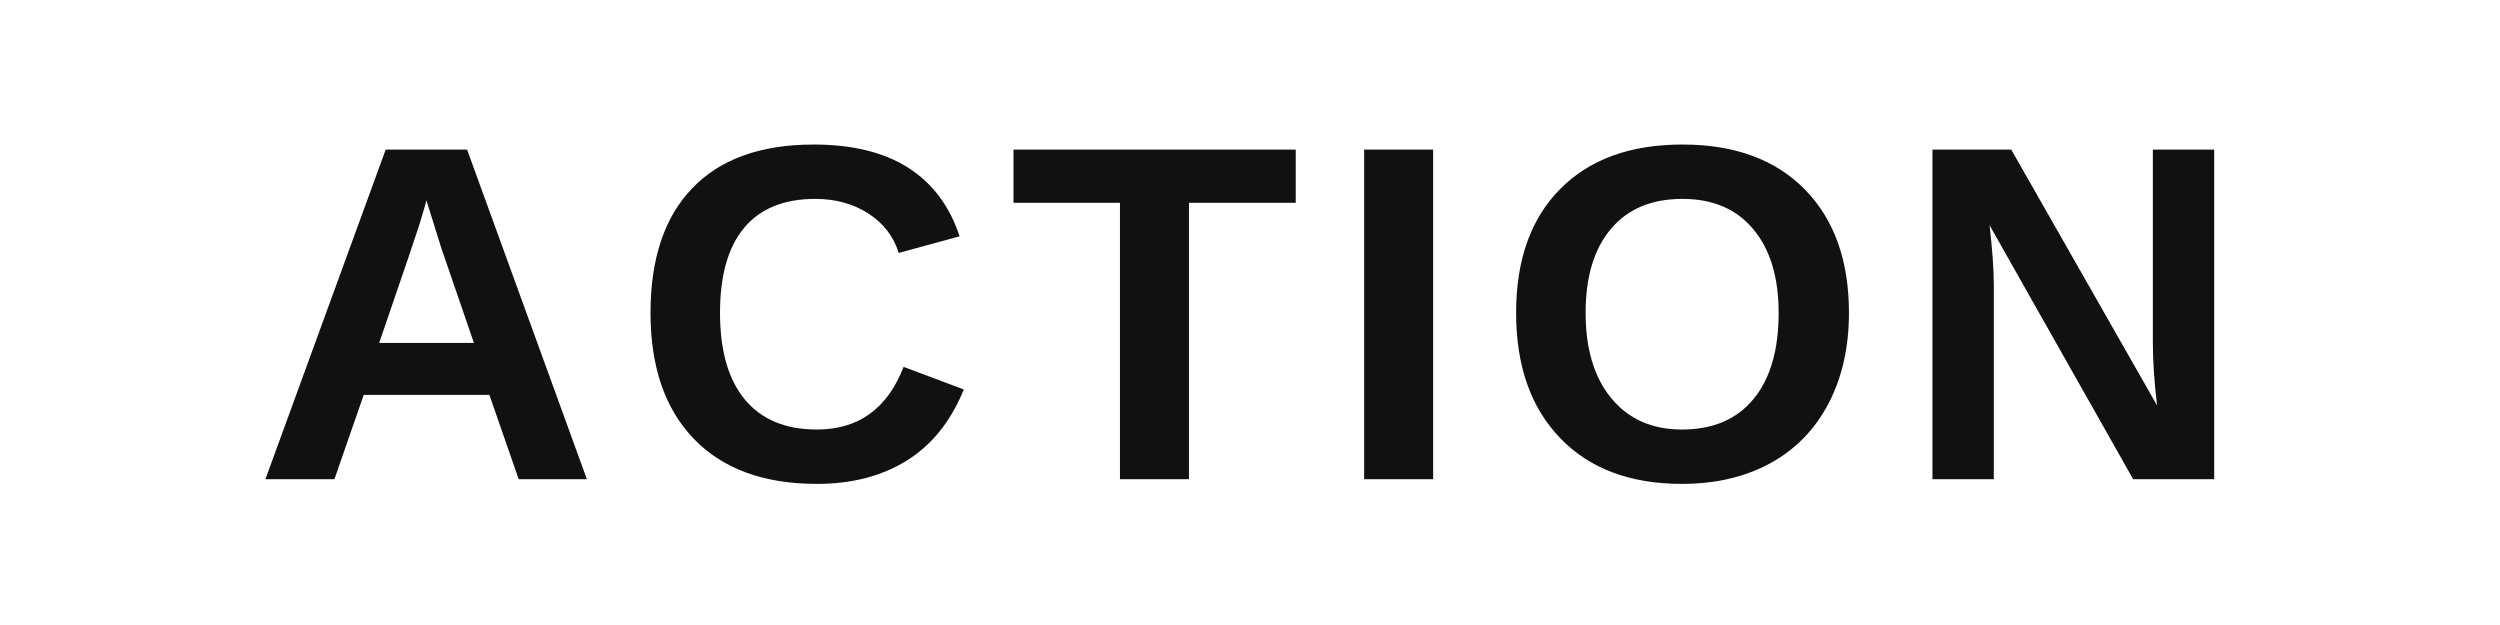
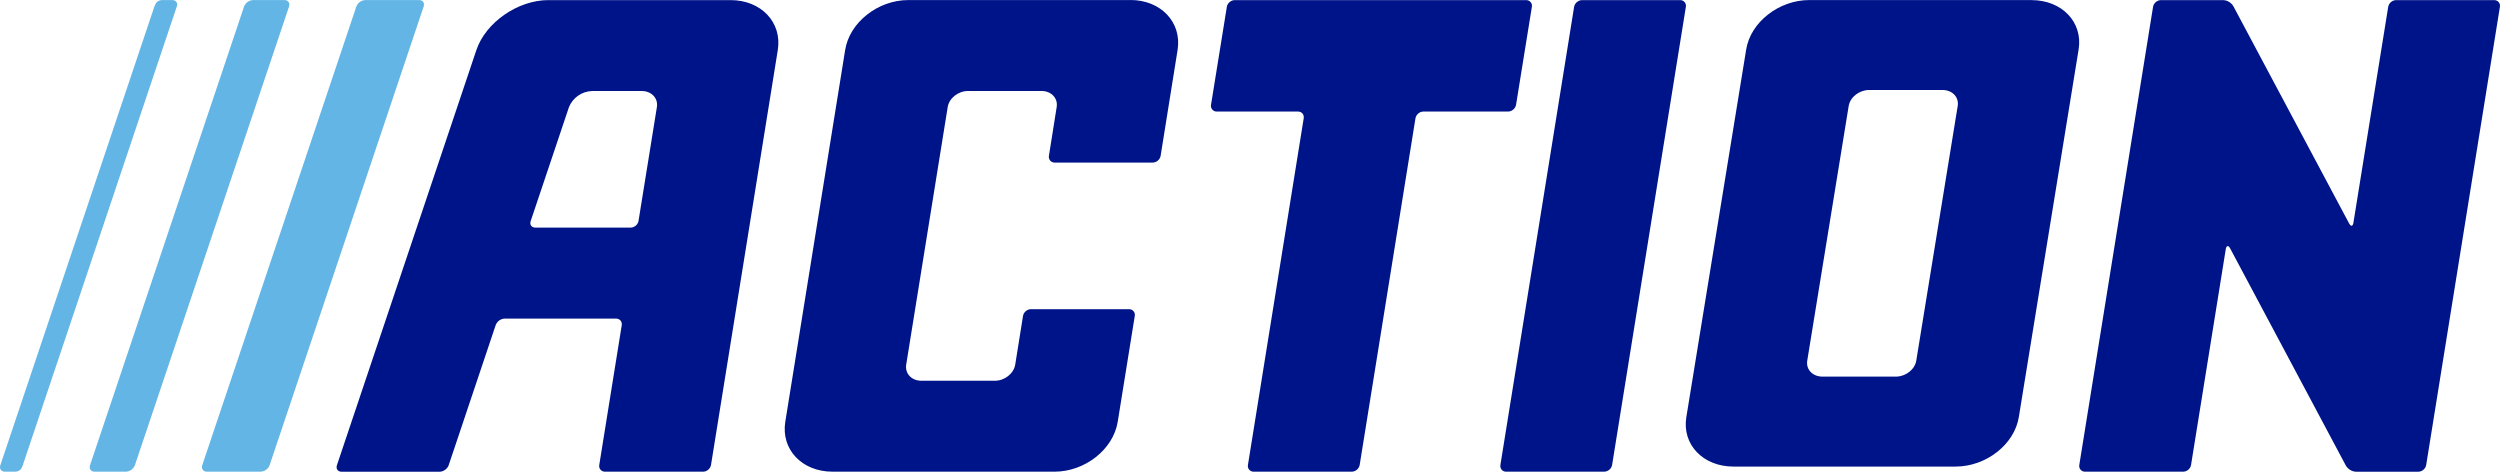
- <svg xmlns="http://www.w3.org/2000/svg" viewBox="0 0 240 60">
-   <text x="120" y="46" font-family="'Arial Black', 'Helvetica Neue', Arial, sans-serif" font-weight="900" font-size="46" fill="#111" text-anchor="middle" letter-spacing="3">ACTION</text>
+ <svg xmlns="http://www.w3.org/2000/svg" viewBox="0 0 400 75.478" id="action-logo" version="1.1" width="400" height="75.478">
+   <path id="path2" style="fill:#001489" d="m 180.878,0.008 h -35.539 c -4.88,0 -9.412,3.581 -10.115,7.998 l -9.577,59.474 c -0.711,4.417 2.663,7.989 7.543,7.989 h 35.531 c 4.88,0 9.404,-3.573 10.115,-7.989 l 2.729,-16.938 a 0.91,0.91 0 0 0 -0.918,-1.075 h -15.689 c -0.604,0 -1.174,0.48 -1.274,1.075 l -1.249,7.799 c -0.232,1.423 -1.687,2.58 -3.267,2.58 h -11.744 c -1.571,0 -2.655,-1.158 -2.432,-2.58 l 6.641,-41.213 c 0.223,-1.423 1.687,-2.572 3.259,-2.572 h 11.744 c 1.571,0 2.663,1.15 2.432,2.572 l -1.241,7.808 a 0.91,0.91 0 0 0 0.91,1.075 h 15.698 a 1.323,1.323 0 0 0 1.265,-1.075 L 188.413,7.998 C 189.124,3.581 185.75,0 180.878,0 Z m -63.974,0.008 H 87.734 c -4.88,0 -10.024,3.573 -11.513,7.989 l -22.314,66.43 c -0.19,0.579 0.141,1.042 0.744,1.042 h 15.689 c 0.604,0 1.257,-0.471 1.447,-1.042 l 7.526,-22.43 a 1.629,1.629 0 0 1 1.447,-1.034 h 17.798 c 0.604,0 1.017,0.48 0.918,1.075 L 95.881,74.395 a 0.91,0.91 0 0 0 0.926,1.075 h 15.689 c 0.595,0 1.166,-0.48 1.265,-1.075 l 10.686,-66.389 c 0.711,-4.417 -2.663,-7.989 -7.543,-7.989 z m -11.802,17.12 -2.936,18.195 c -0.091,0.604 -0.662,1.083 -1.265,1.083 H 85.65 c -0.604,0 -0.935,-0.463 -0.744,-1.034 l 6.129,-18.245 a 4.135,4.135 0 0 1 3.714,-2.572 h 7.923 c 1.571,0 2.655,1.15 2.432,2.572 z m 137.467,-0.372 2.531,-15.673 A 0.91,0.91 0 0 0 244.182,0.017 h -46.622 c -0.604,0 -1.174,0.48 -1.265,1.075 l -2.531,15.673 a 0.91,0.91 0 0 0 0.918,1.083 h 12.993 c 0.604,0 1.017,0.488 0.918,1.075 l -8.924,55.471 a 0.91,0.91 0 0 0 0.926,1.075 h 15.689 c 0.595,0 1.166,-0.48 1.265,-1.075 l 8.924,-55.463 c 0.099,-0.595 0.662,-1.083 1.265,-1.083 h 13.564 c 0.595,0 1.166,-0.488 1.265,-1.075 z M 325.036,0.008 H 289.497 c -4.88,0 -9.404,3.548 -10.107,7.907 l -9.577,58.829 c -0.711,4.367 2.663,7.907 7.535,7.907 h 35.547 c 4.88,0 9.404,-3.54 10.115,-7.907 L 332.579,7.915 c 0.711,-4.359 -2.663,-7.898 -7.535,-7.898 z m -11.802,16.938 -6.633,40.766 c -0.232,1.406 -1.687,2.547 -3.259,2.547 h -11.744 c -1.58,0 -2.663,-1.141 -2.44,-2.547 l 6.633,-40.766 c 0.232,-1.406 1.695,-2.547 3.267,-2.547 h 11.744 c 1.571,0 2.655,1.141 2.432,2.547 z M 399.067,0.017 h -15.689 c -0.604,0 -1.174,0.488 -1.265,1.075 l -5.566,34.547 c -0.091,0.595 -0.405,0.645 -0.686,0.116 L 357.333,0.984 a 2.01,2.01 0 0 0 -1.613,-0.968 h -9.966 a 1.323,1.323 0 0 0 -1.265,1.075 l -11.802,73.303 a 0.91,0.91 0 0 0 0.926,1.075 h 15.689 c 0.604,0 1.174,-0.48 1.265,-1.075 l 5.558,-34.538 c 0.099,-0.595 0.414,-0.645 0.695,-0.116 l 18.526,34.77 a 2.01,2.01 0 0 0 1.613,0.968 h 9.966 a 1.323,1.323 0 0 0 1.265,-1.083 L 399.985,1.092 a 0.91,0.91 0 0 0 -0.91,-1.075 z m -130.246,0 h -15.689 c -0.604,0 -1.174,0.488 -1.274,1.075 l -11.794,73.303 a 0.91,0.91 0 0 0 0.91,1.075 h 15.698 a 1.323,1.323 0 0 0 1.265,-1.075 L 269.738,1.092 A 0.91,0.91 0 0 0 268.82,0.017 Z" />
+   <path id="path6" style="fill:#62b5e5" d="m 58.456,0.008 h 8.585 c 0.604,0 0.935,0.463 0.744,1.034 L 43.139,74.428 a 1.629,1.629 0 0 1 -1.447,1.042 h -8.585 c -0.595,0 -0.935,-0.471 -0.744,-1.042 L 57.017,1.042 A 1.629,1.629 0 0 1 58.464,0.008 Z m -17.947,0 h 4.995 c 0.595,0 0.935,0.463 0.744,1.034 L 21.585,74.428 a 1.629,1.629 0 0 1 -1.439,1.042 h -4.995 c -0.604,0 -0.935,-0.471 -0.744,-1.042 L 39.053,1.042 A 1.629,1.629 0 0 1 40.517,0.008 Z M 28.293,1.042 C 28.491,0.471 28.152,0.008 27.549,0.008 h -1.53 c -0.744,0 -1.075,0.38 -1.315,1.034 L 0.057,74.428 c -0.198,0.579 0.141,1.042 0.744,1.042 H 2.34 c 0.72,0 1.075,-0.339 1.307,-1.042 L 28.285,1.042 Z" />
</svg>
